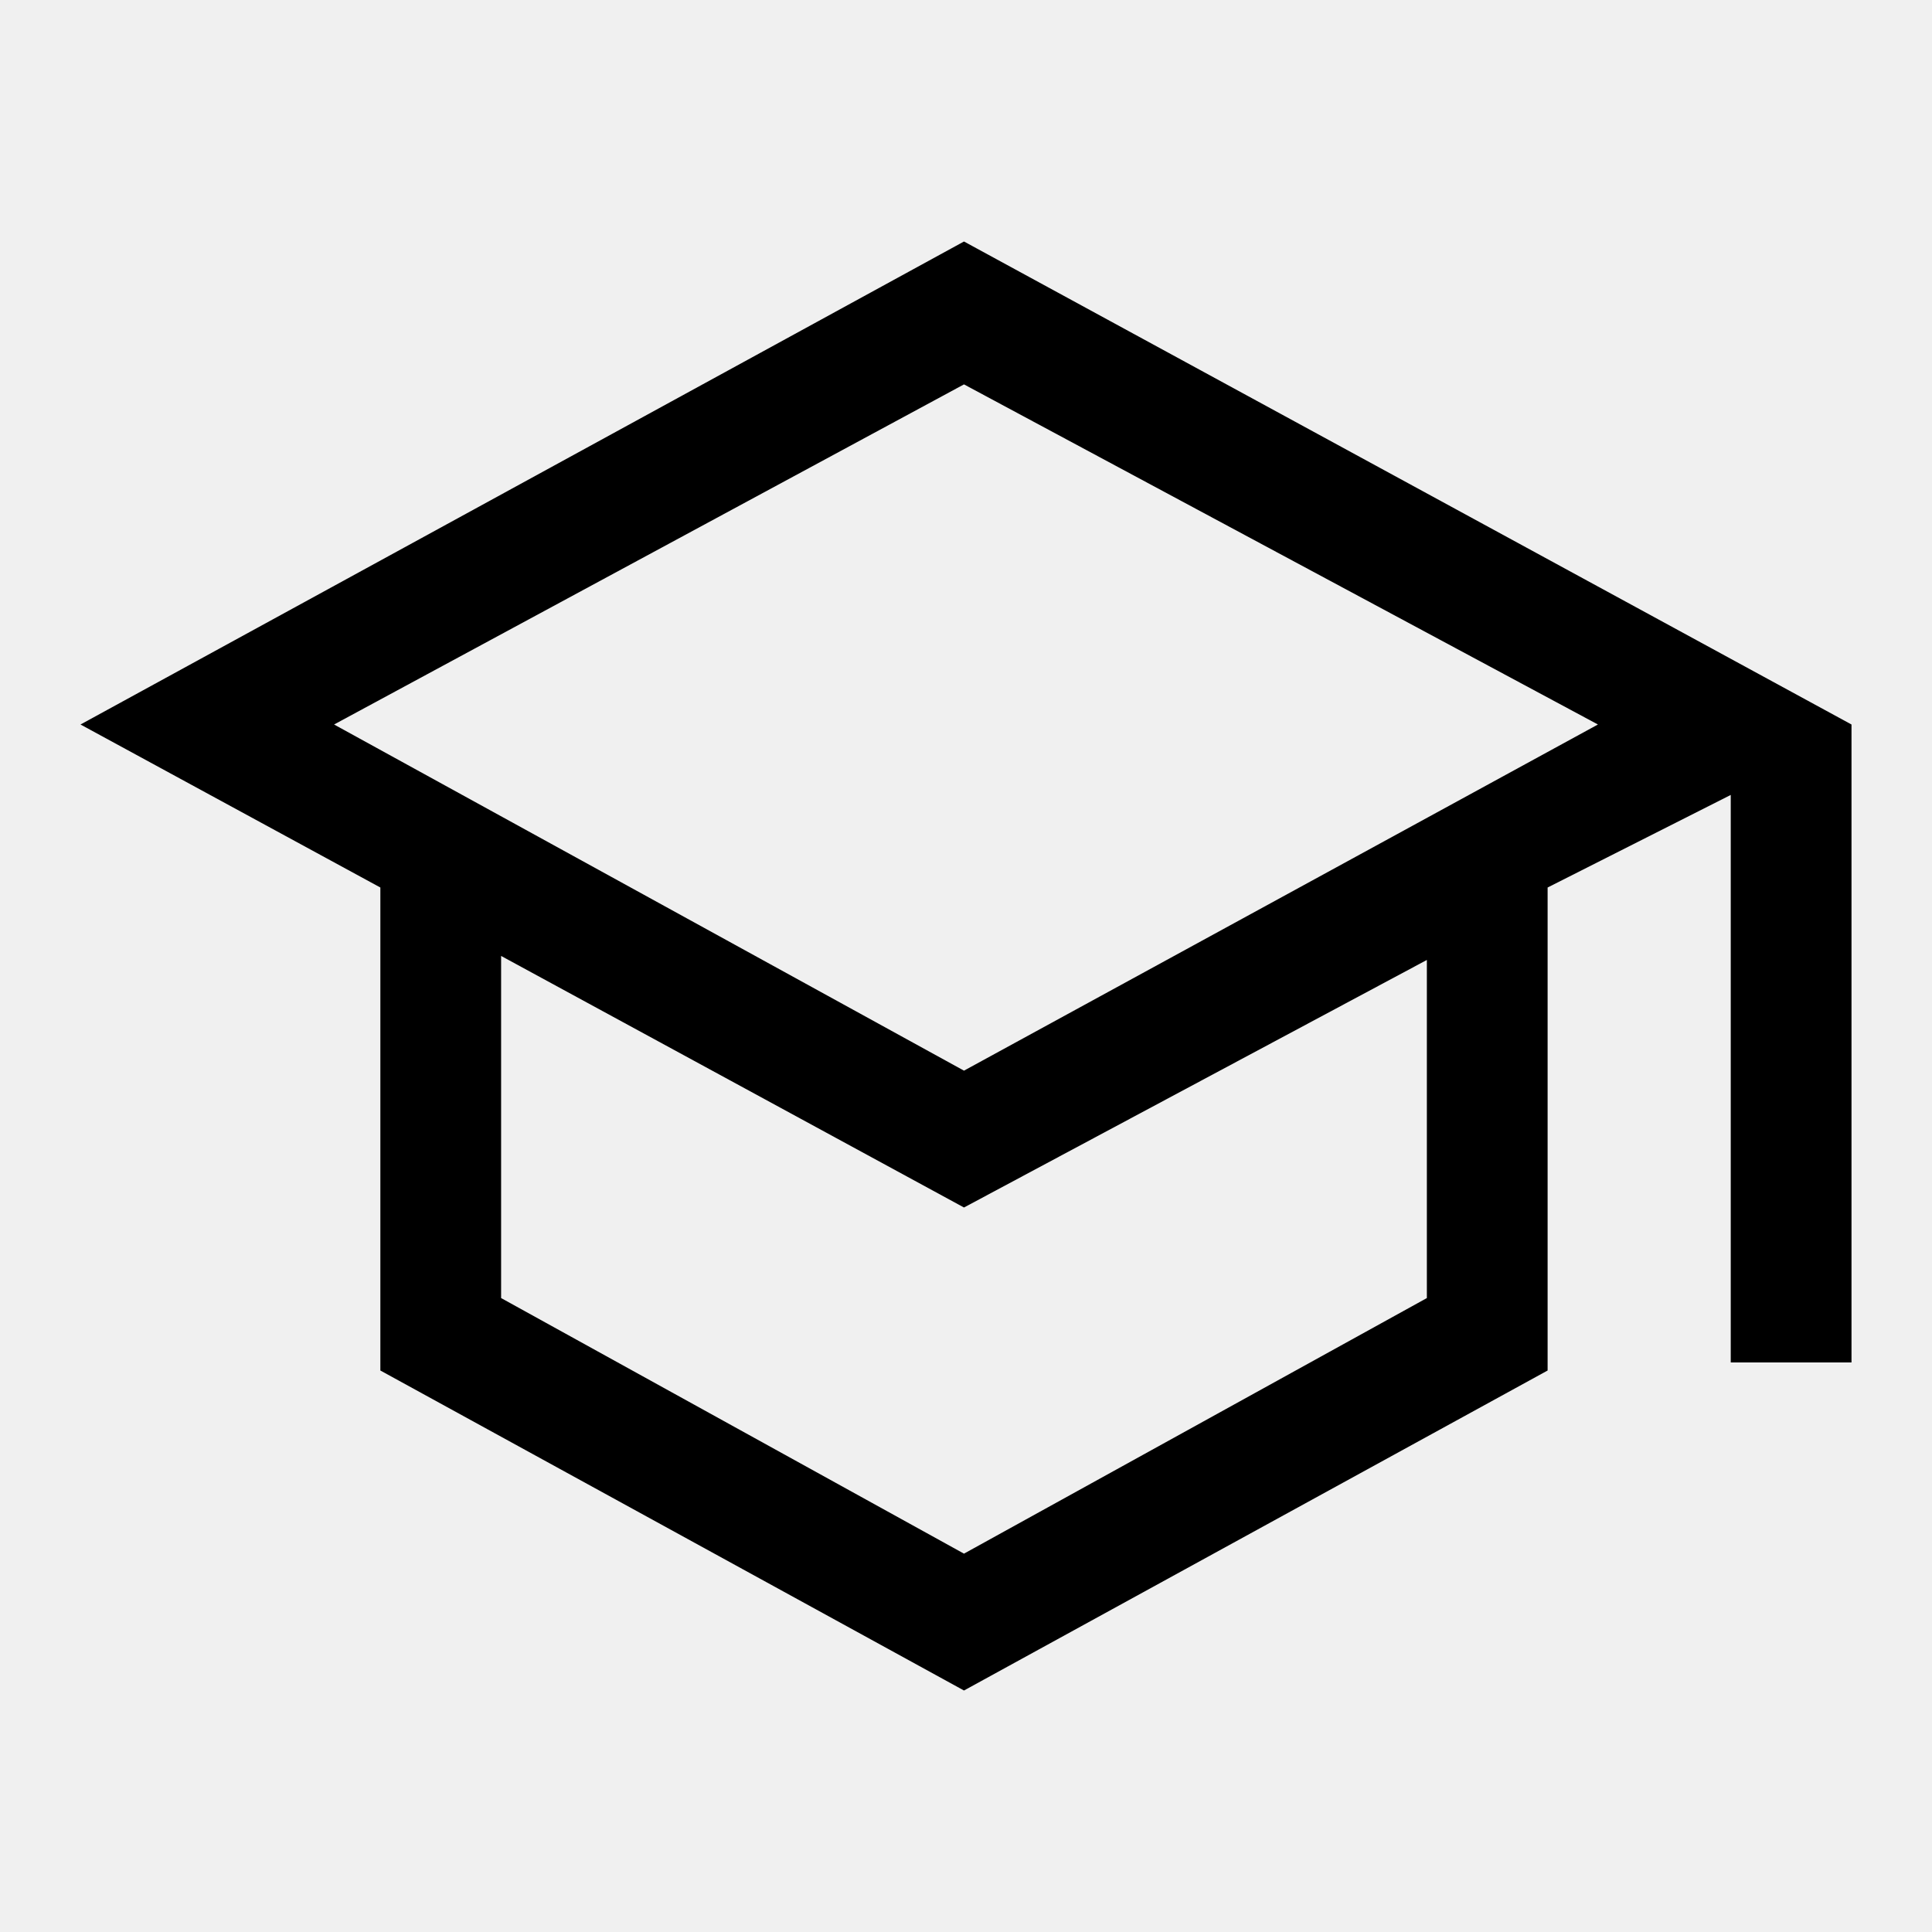
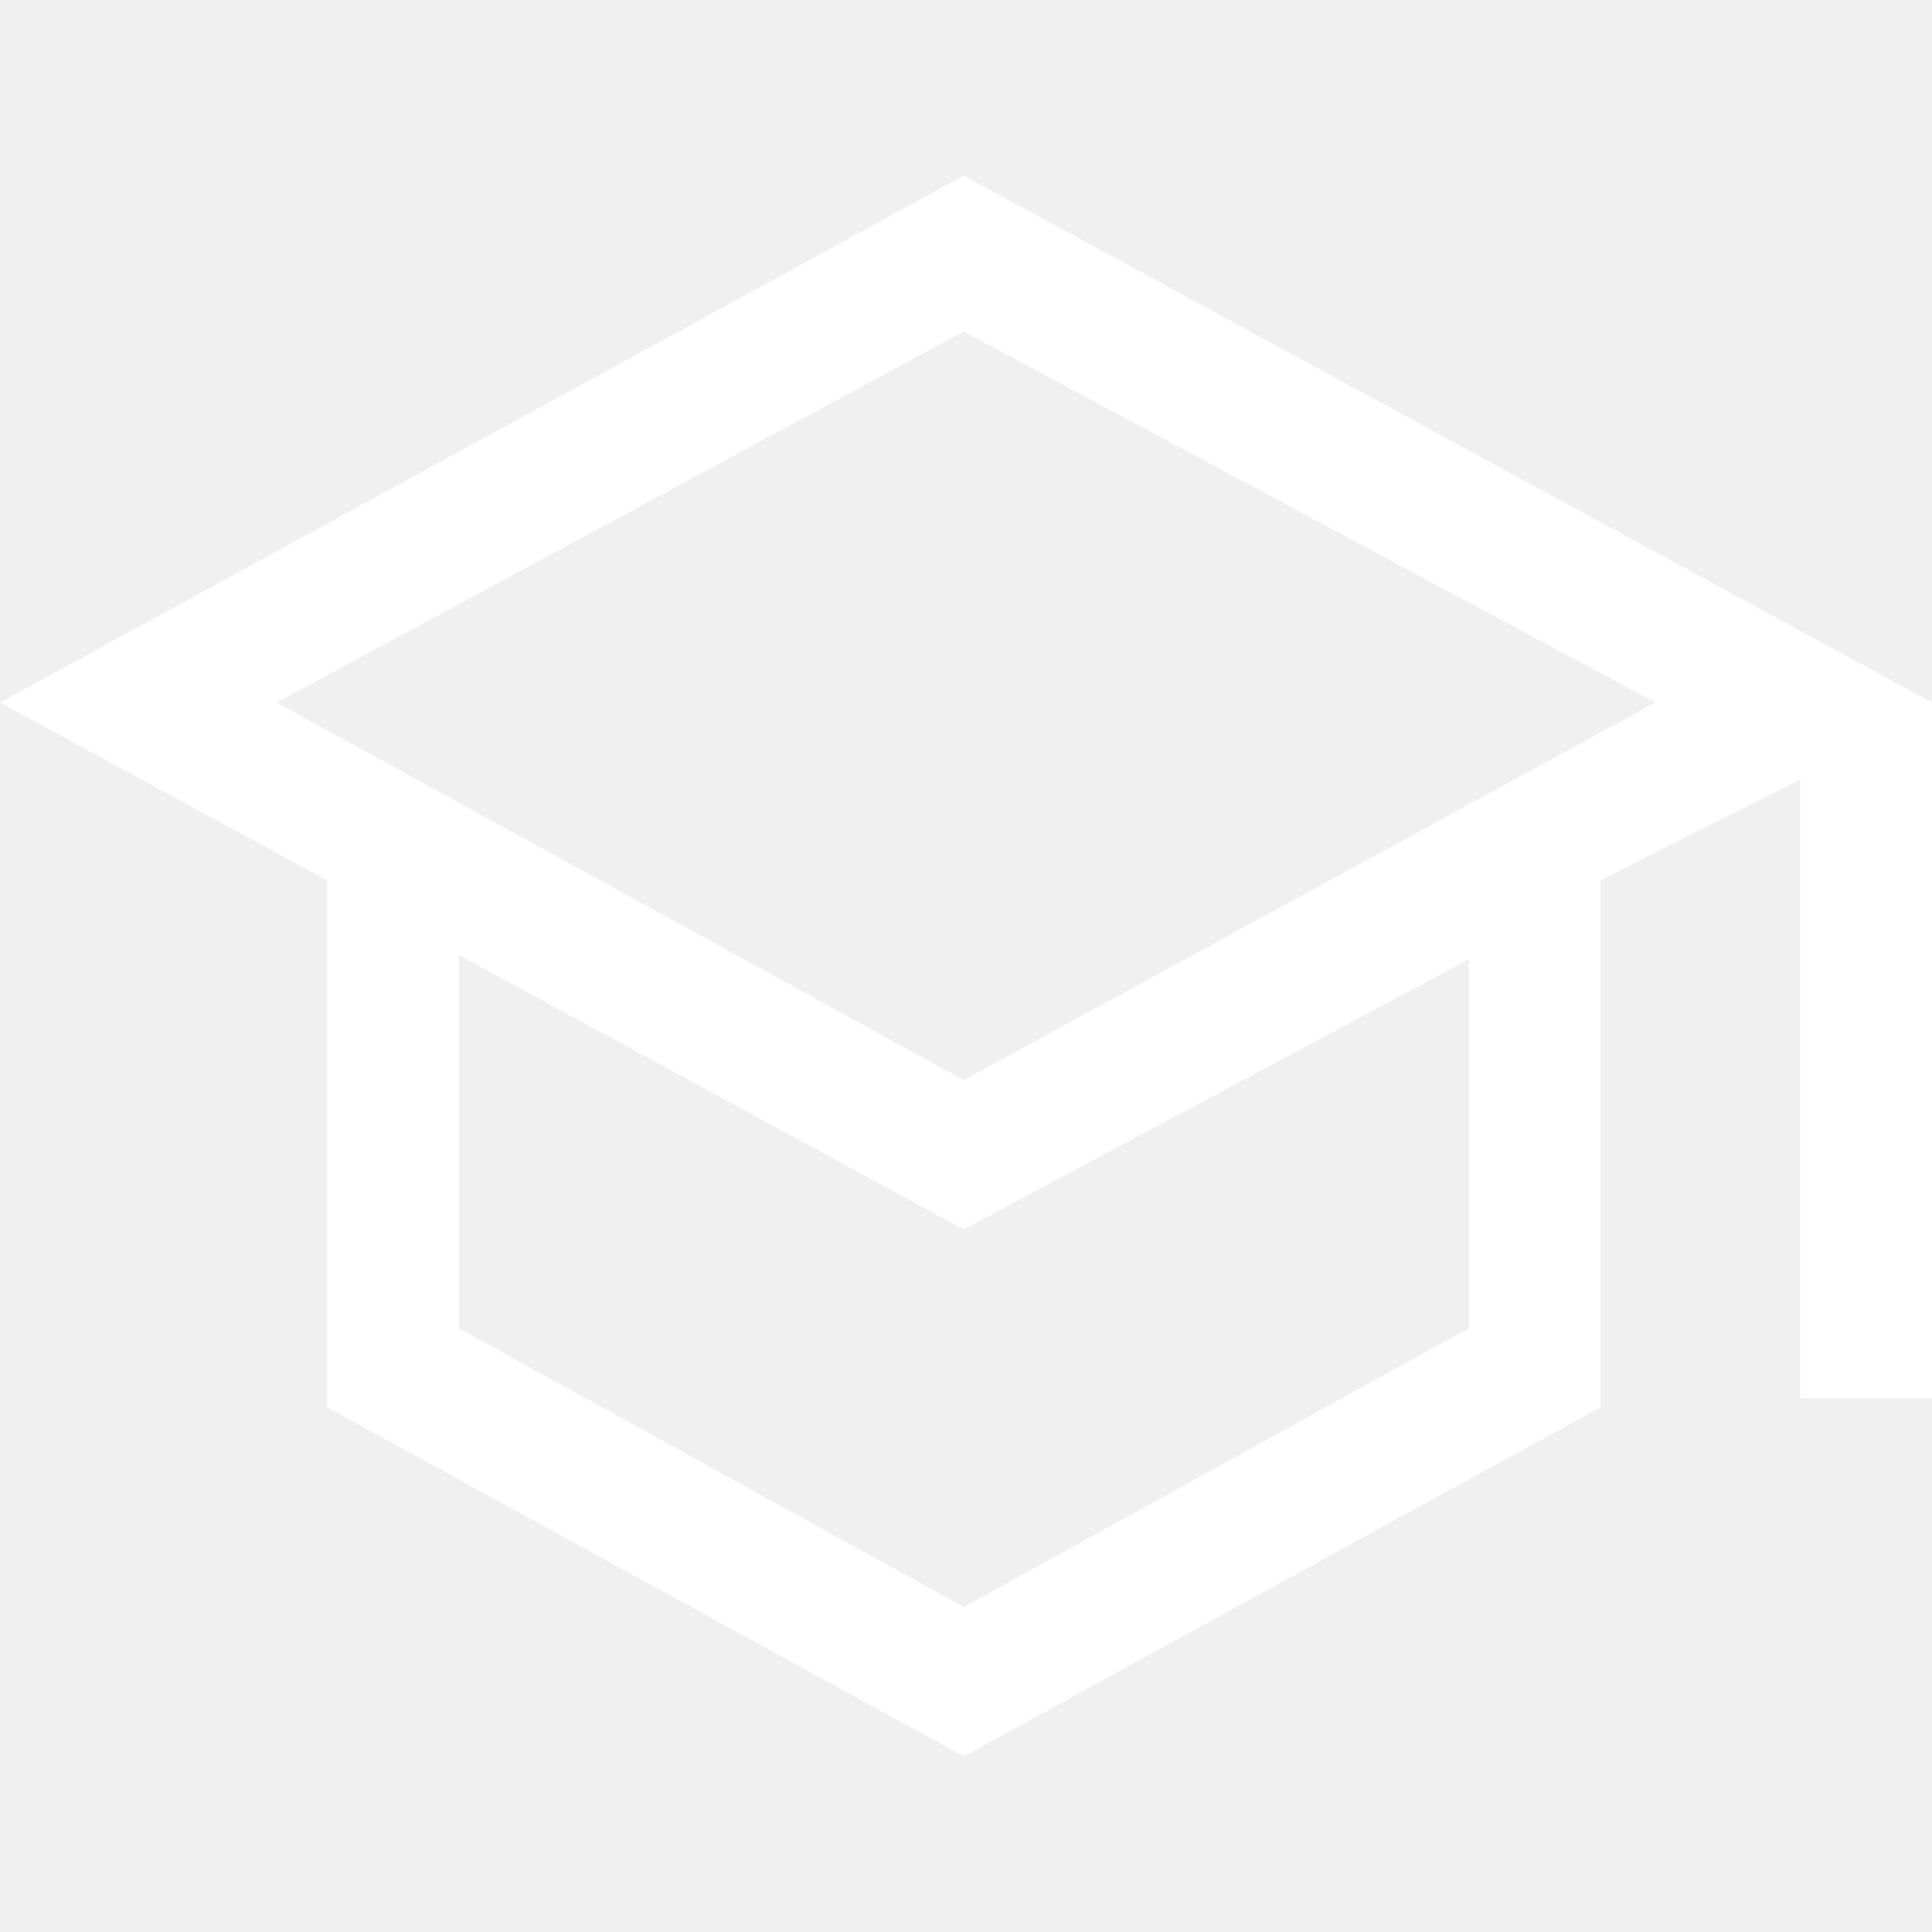
- <svg xmlns="http://www.w3.org/2000/svg" height="48" width="48">
-   <path d="m23.95 42-14.5-7.95v-12L2 18 23.95 6 46 18v15.85h-3v-14.1l-4.55 2.3v12Zm0-15.4L39.7 18 23.95 9.55 8.3 18Zm0 12 11.5-6.35v-8.4L23.95 30l-11.5-6.25v8.5Zm.05-12Zm-.05 3.7Zm0 0Z" />
+ <svg xmlns="http://www.w3.org/2000/svg" id="Layer_1" viewBox="0 0 48 48">
+   <defs>
+     <style>.cls-1{fill:#fff;}</style>
+   </defs>
+   <path class="cls-1" d="M23.945,43.636l-15.818-8.673v-13.091L0,17.455,23.945,4.364l24.055,13.091v17.291h-3.273v-15.382l-4.964,2.509v13.091l-15.818,8.673Zm0-16.8l17.182-9.382L23.945,8.236,6.873,17.455l17.073,9.382Zm0,13.091l12.545-6.927v-9.164l-12.545,6.709-12.545-6.818v9.273l12.545,6.927Z" />
</svg>
